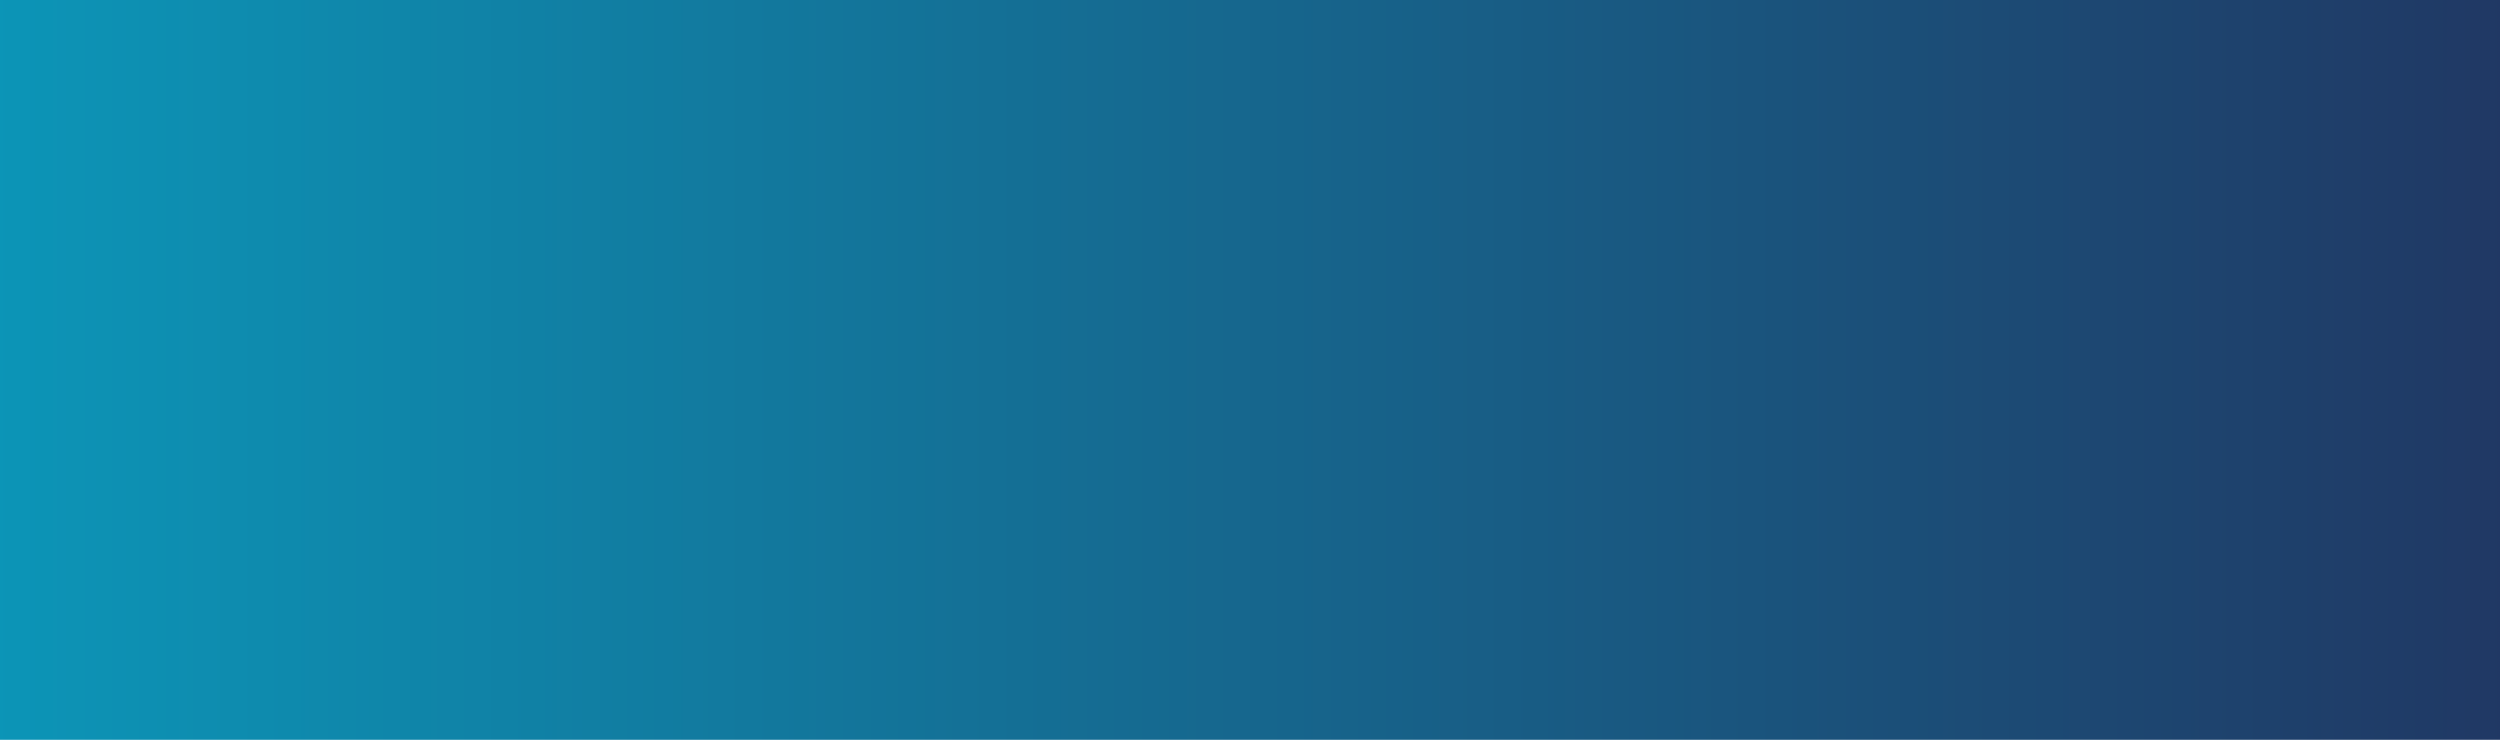
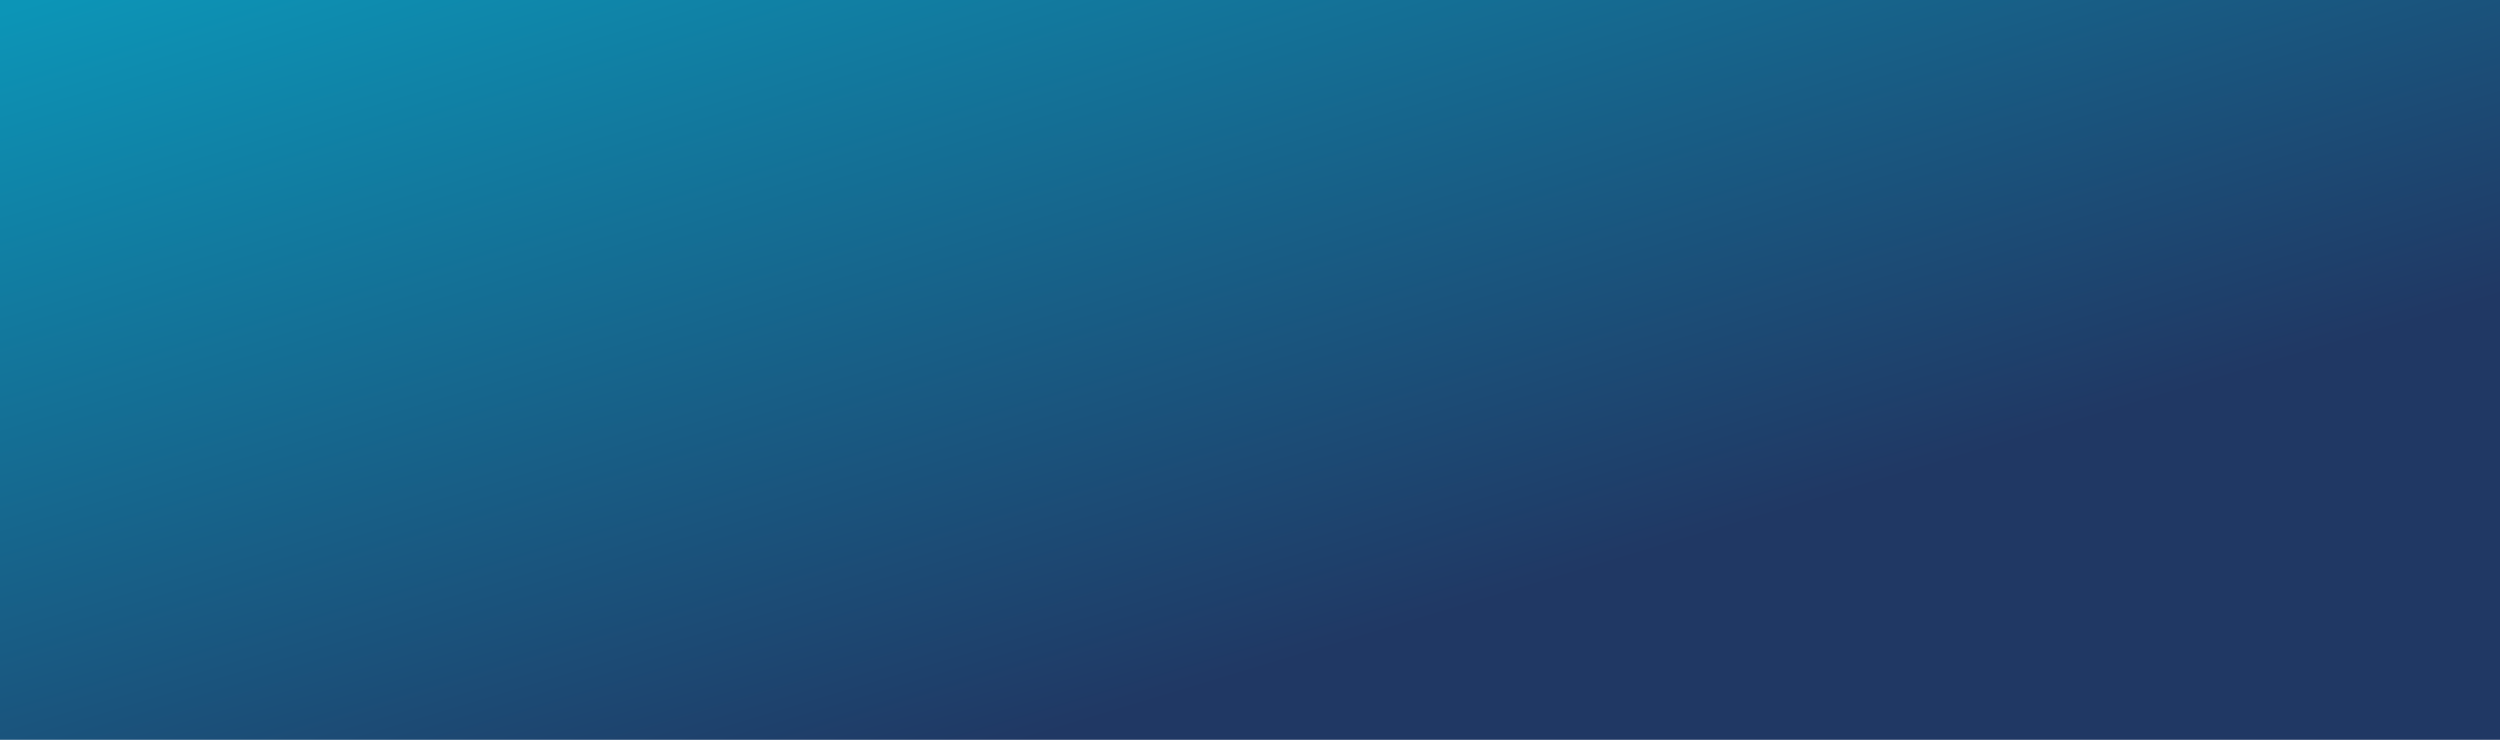
<svg xmlns="http://www.w3.org/2000/svg" width="980" height="290">
  <defs>
-     <linearGradient id="MyGradient">
+     <linearGradient id="MyGradient" gradientTransform="rotate(45)">
      <stop offset="0%" stop-color="rgb(12,149,183)" />
      <stop offset="100%" stop-color="rgb(32,56,100)" />
    </linearGradient>
  </defs>
  <rect fill="url(#MyGradient)" x="0" y="0" width="980" height="290" />
</svg>
